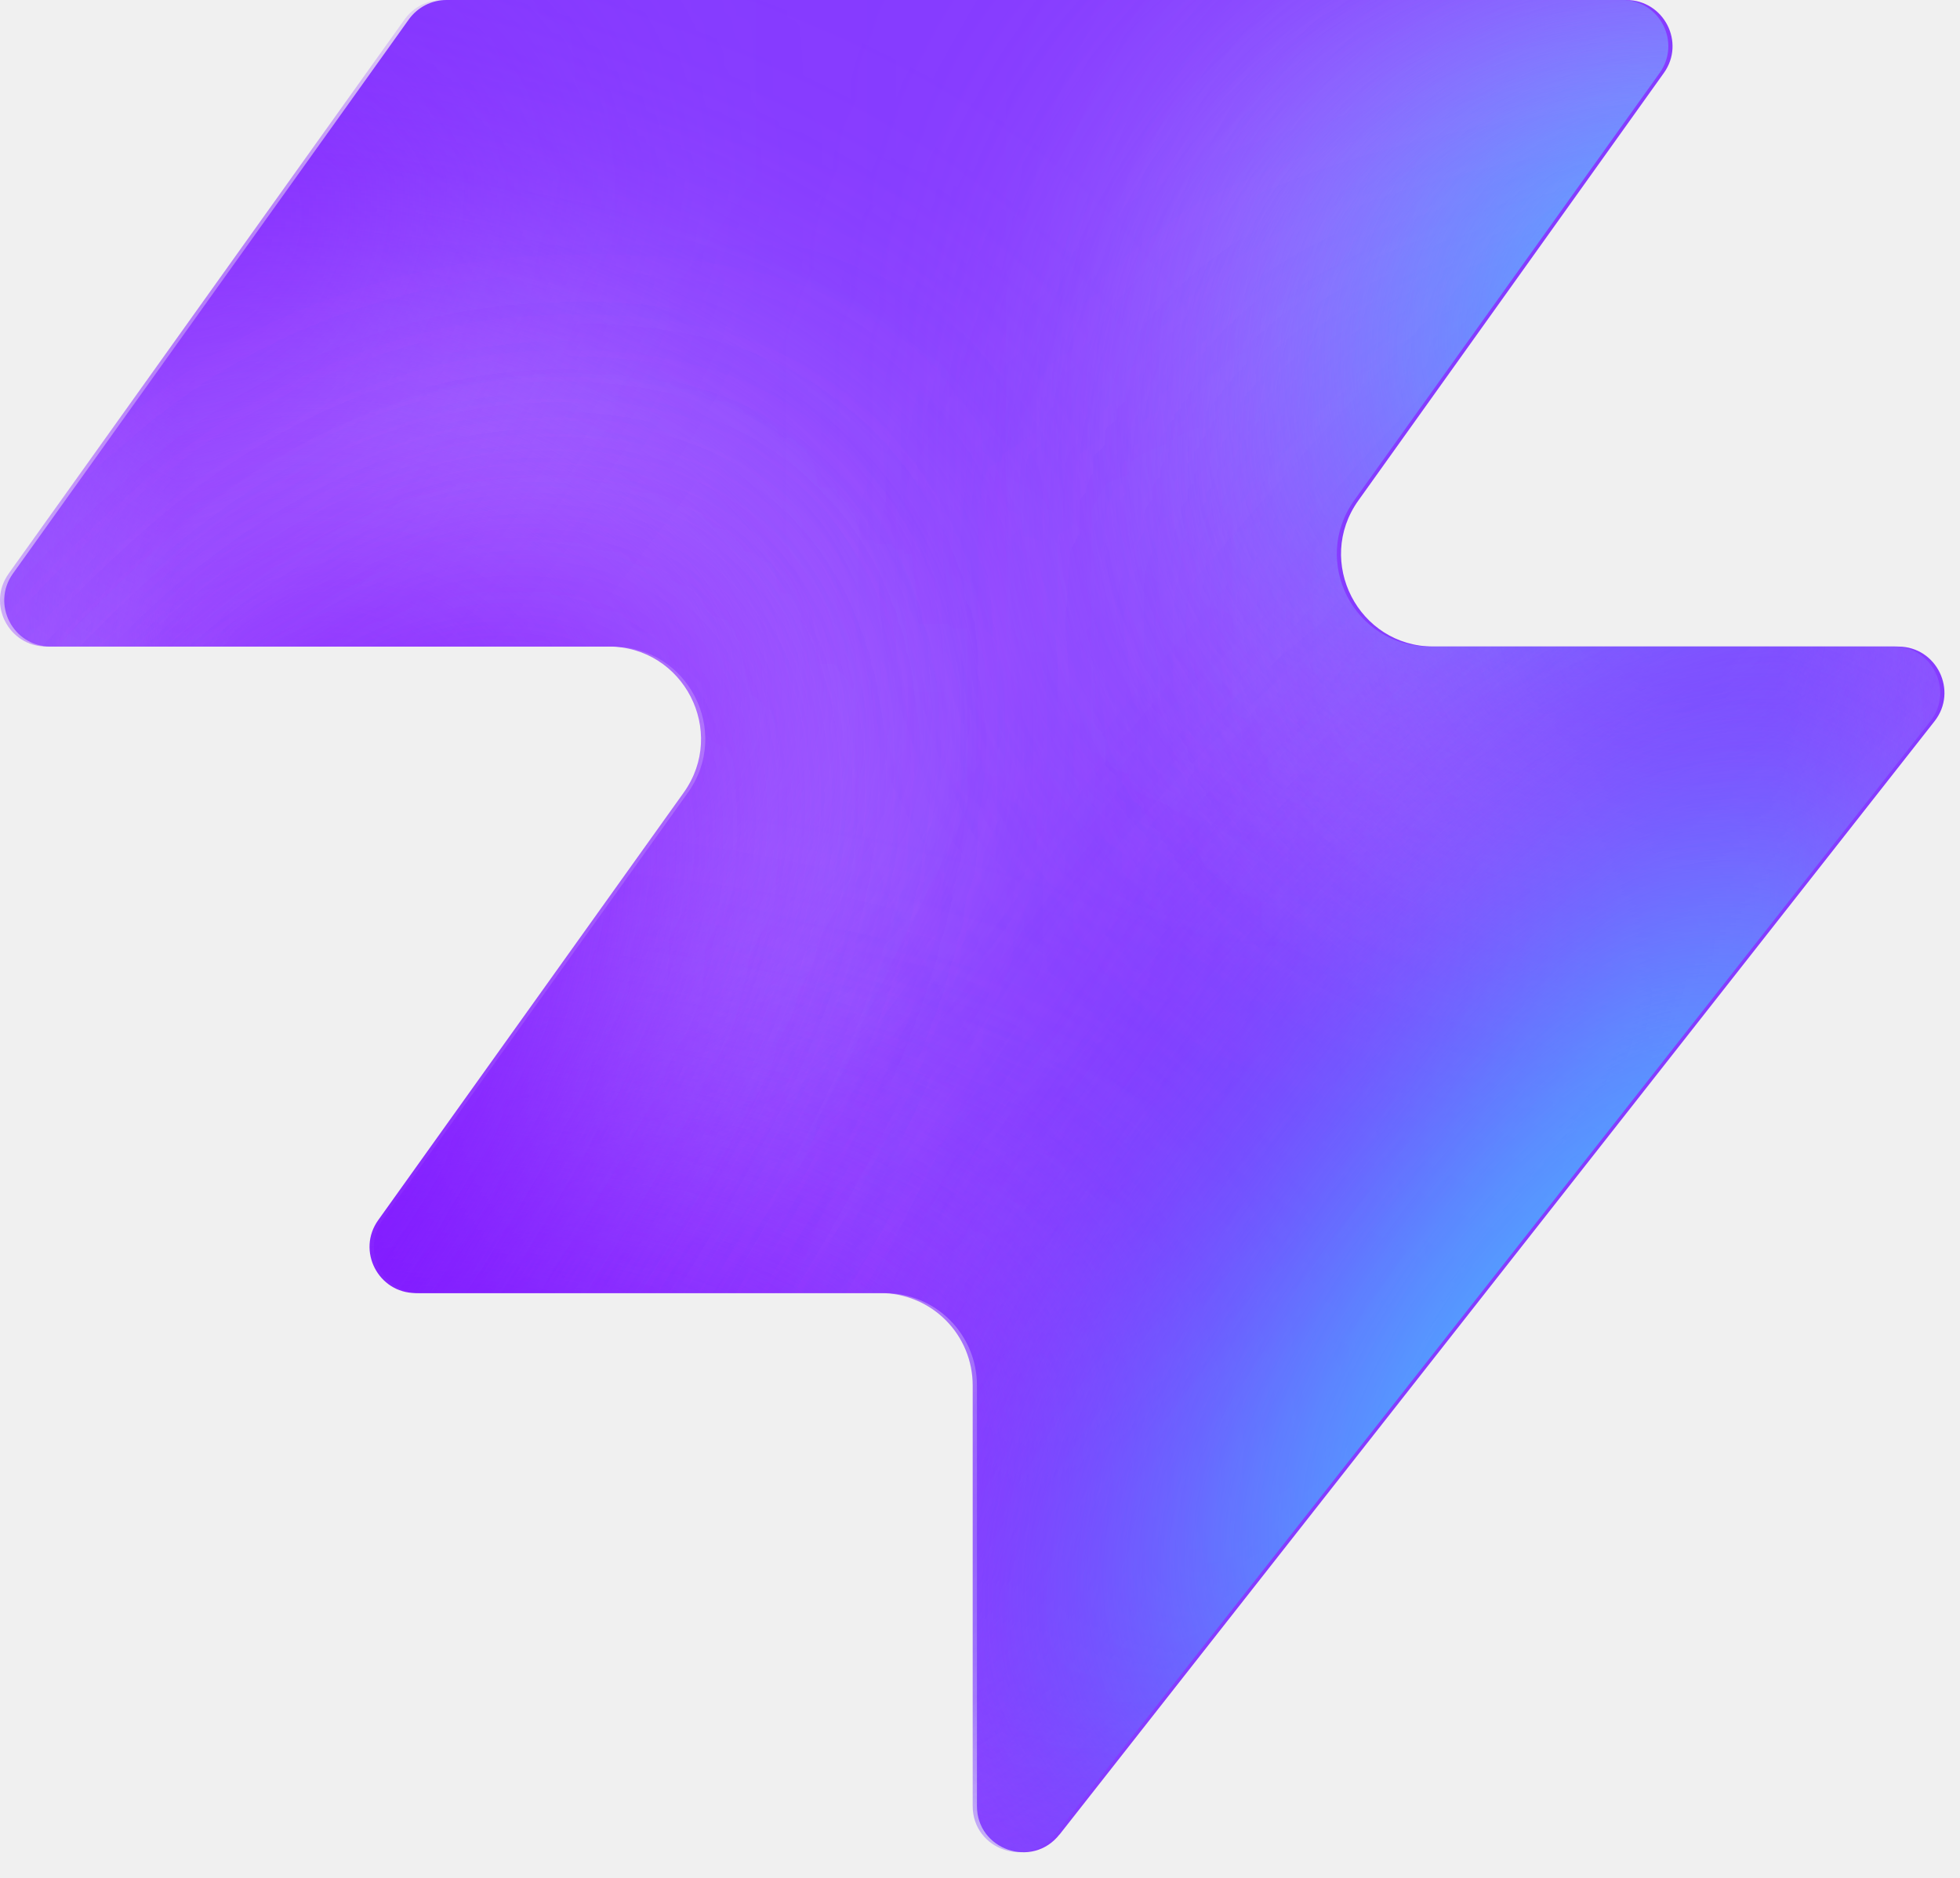
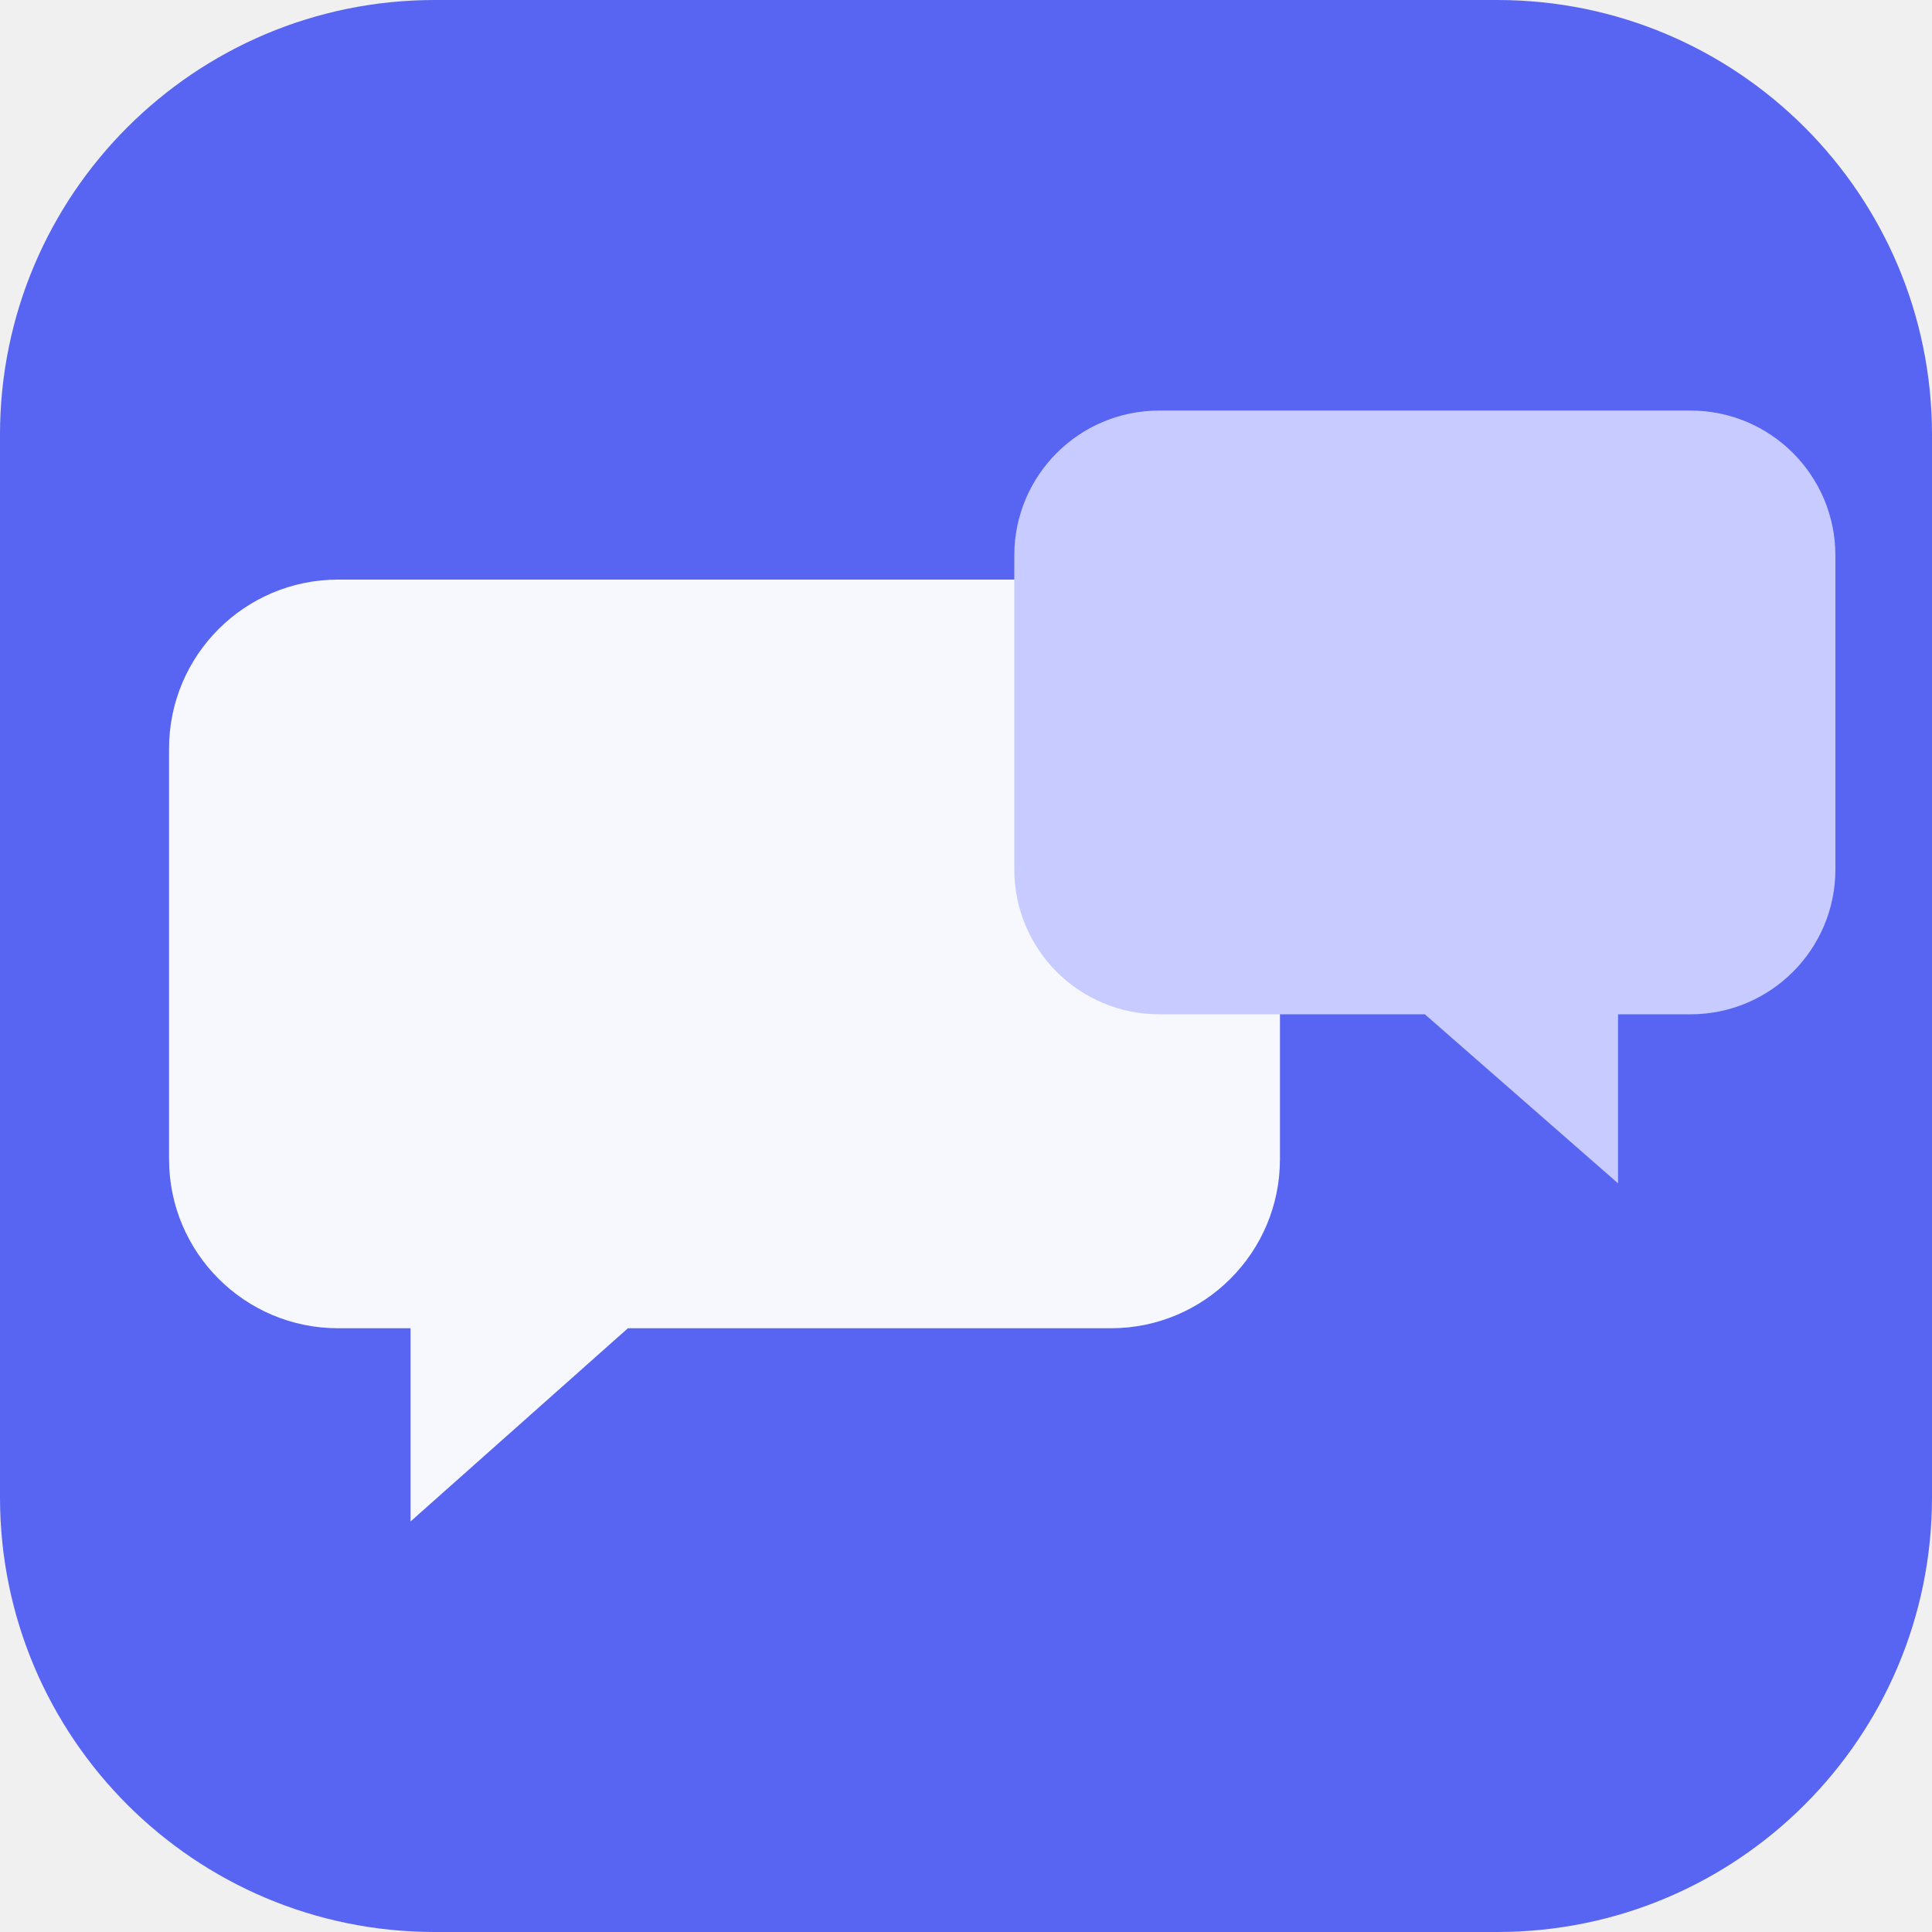
- <svg xmlns="http://www.w3.org/2000/svg" width="48" height="46" fill="none" viewBox="0 0 48 46">
-   <path fill="#863bff" d="M25.946 44.938c-.664.845-2.021.375-2.021-.698V33.937a2.26 2.26 0 0 0-2.262-2.262H10.287c-.92 0-1.456-1.04-.92-1.788l7.48-10.471c1.07-1.497 0-3.578-1.842-3.578H1.237c-.92 0-1.456-1.04-.92-1.788L10.013.474c.214-.297.556-.474.92-.474h28.894c.92 0 1.456 1.04.92 1.788l-7.48 10.471c-1.07 1.498 0 3.579 1.842 3.579h11.377c.943 0 1.473 1.088.89 1.83L25.947 44.94z" style="fill:#863bff;fill:color(display-p3 .525 .23 1);fill-opacity:1" />
-   <mask id="a" width="48" height="46" x="0" y="0" maskUnits="userSpaceOnUse" style="mask-type:alpha">
-     <path fill="#000" d="M25.842 44.938c-.664.844-2.021.375-2.021-.698V33.937a2.26 2.26 0 0 0-2.262-2.262H10.183c-.92 0-1.456-1.04-.92-1.788l7.48-10.471c1.07-1.498 0-3.579-1.842-3.579H1.133c-.92 0-1.456-1.04-.92-1.787L9.91.473c.214-.297.556-.474.92-.474h28.894c.92 0 1.456 1.04.92 1.788l-7.48 10.471c-1.07 1.498 0 3.578 1.842 3.578h11.377c.943 0 1.473 1.088.89 1.832L25.843 44.94z" style="fill:#000;fill-opacity:1" />
-   </mask>
-   <g mask="url(#a)">
-     <g filter="url(#b)">
-       <ellipse cx="5.508" cy="14.704" fill="#ede6ff" rx="5.508" ry="14.704" style="fill:#ede6ff;fill:color(display-p3 .927 .903 1);fill-opacity:1" transform="matrix(.00324 1 1 -.00324 -4.47 31.516)" />
-     </g>
-     <g filter="url(#c)">
-       <ellipse cx="10.399" cy="29.851" fill="#ede6ff" rx="10.399" ry="29.851" style="fill:#ede6ff;fill:color(display-p3 .927 .903 1);fill-opacity:1" transform="matrix(.00324 1 1 -.00324 -39.328 7.883)" />
-     </g>
-     <g filter="url(#d)">
-       <ellipse cx="5.508" cy="30.487" fill="#7e14ff" rx="5.508" ry="30.487" style="fill:#7e14ff;fill:color(display-p3 .492 .077 1);fill-opacity:1" transform="rotate(89.814 -25.913 -14.639)scale(1 -1)" />
-     </g>
-     <g filter="url(#e)">
-       <ellipse cx="5.508" cy="30.599" fill="#7e14ff" rx="5.508" ry="30.599" style="fill:#7e14ff;fill:color(display-p3 .492 .077 1);fill-opacity:1" transform="rotate(89.814 -32.644 -3.334)scale(1 -1)" />
-     </g>
-     <g filter="url(#f)">
-       <ellipse cx="5.508" cy="30.599" fill="#7e14ff" rx="5.508" ry="30.599" style="fill:#7e14ff;fill:color(display-p3 .492 .077 1);fill-opacity:1" transform="matrix(.00324 1 1 -.00324 -34.34 30.47)" />
-     </g>
-     <g filter="url(#g)">
-       <ellipse cx="14.072" cy="22.078" fill="#ede6ff" rx="14.072" ry="22.078" style="fill:#ede6ff;fill:color(display-p3 .927 .903 1);fill-opacity:1" transform="rotate(93.35 24.506 48.493)scale(-1 1)" />
-     </g>
-     <g filter="url(#h)">
-       <ellipse cx="3.47" cy="21.501" fill="#7e14ff" rx="3.47" ry="21.501" style="fill:#7e14ff;fill:color(display-p3 .492 .077 1);fill-opacity:1" transform="rotate(89.009 28.708 47.59)scale(-1 1)" />
-     </g>
-     <g filter="url(#i)">
-       <ellipse cx="3.47" cy="21.501" fill="#7e14ff" rx="3.47" ry="21.501" style="fill:#7e14ff;fill:color(display-p3 .492 .077 1);fill-opacity:1" transform="rotate(89.009 28.708 47.59)scale(-1 1)" />
-     </g>
-     <g filter="url(#j)">
-       <ellipse cx=".387" cy="8.972" fill="#7e14ff" rx="4.407" ry="29.108" style="fill:#7e14ff;fill:color(display-p3 .492 .077 1);fill-opacity:1" transform="rotate(39.51 .387 8.972)" />
-     </g>
-     <g filter="url(#k)">
-       <ellipse cx="47.523" cy="-6.092" fill="#7e14ff" rx="4.407" ry="29.108" style="fill:#7e14ff;fill:color(display-p3 .492 .077 1);fill-opacity:1" transform="rotate(37.892 47.523 -6.092)" />
-     </g>
-     <g filter="url(#l)">
-       <ellipse cx="41.412" cy="6.333" fill="#47bfff" rx="5.971" ry="9.665" style="fill:#47bfff;fill:color(display-p3 .28 .748 1);fill-opacity:1" transform="rotate(37.892 41.412 6.333)" />
-     </g>
-     <g filter="url(#m)">
-       <ellipse cx="-1.879" cy="38.332" fill="#7e14ff" rx="4.407" ry="29.108" style="fill:#7e14ff;fill:color(display-p3 .492 .077 1);fill-opacity:1" transform="rotate(37.892 -1.88 38.332)" />
-     </g>
-     <g filter="url(#n)">
-       <ellipse cx="-1.879" cy="38.332" fill="#7e14ff" rx="4.407" ry="29.108" style="fill:#7e14ff;fill:color(display-p3 .492 .077 1);fill-opacity:1" transform="rotate(37.892 -1.88 38.332)" />
-     </g>
-     <g filter="url(#o)">
-       <ellipse cx="35.651" cy="29.907" fill="#7e14ff" rx="4.407" ry="29.108" style="fill:#7e14ff;fill:color(display-p3 .492 .077 1);fill-opacity:1" transform="rotate(37.892 35.651 29.907)" />
-     </g>
-     <g filter="url(#p)">
-       <ellipse cx="38.418" cy="32.4" fill="#47bfff" rx="5.971" ry="15.297" style="fill:#47bfff;fill:color(display-p3 .28 .748 1);fill-opacity:1" transform="rotate(37.892 38.418 32.4)" />
-     </g>
+ <svg xmlns="http://www.w3.org/2000/svg" width="160" height="160" viewBox="0 0 160 160">
+   <defs>
+     <clipPath id="tileClip">
+       <rect x="0" y="0" width="160" height="160" rx="36" />
+     </clipPath>
+   </defs>
+   <rect x="0" y="0" width="160" height="160" rx="36" fill="#5865F2" />
+   <g clip-path="url(#tileClip)">
+     <path d="M28 48 h64 a14 14 0 0 1 14 14 v34 a14 14 0 0 1 -14 14 h-40 l-18 16 v-16 h-6 a14 14 0 0 1 -14 -14 v-34 a14 14 0 0 1 14 -14 z" fill="#ffffff" opacity="0.95" />
+     <path d="M96 34 h44 a12 12 0 0 1 12 12 v26 a12 12 0 0 1 -12 12 h-6 v14 l-16 -14 h-22 a12 12 0 0 1 -12 -12 v-26 a12 12 0 0 1 12 -12 z" fill="#C7CBFF" />
  </g>
-   <defs>
-     <filter id="b" width="60.045" height="41.654" x="-19.77" y="16.149" color-interpolation-filters="sRGB" filterUnits="userSpaceOnUse">
-       <feFlood flood-opacity="0" result="BackgroundImageFix" />
-       <feBlend in="SourceGraphic" in2="BackgroundImageFix" result="shape" />
-       <feGaussianBlur result="effect1_foregroundBlur_2002_17158" stdDeviation="7.659" />
-     </filter>
-     <filter id="c" width="90.34" height="51.437" x="-54.613" y="-7.533" color-interpolation-filters="sRGB" filterUnits="userSpaceOnUse">
-       <feFlood flood-opacity="0" result="BackgroundImageFix" />
-       <feBlend in="SourceGraphic" in2="BackgroundImageFix" result="shape" />
-       <feGaussianBlur result="effect1_foregroundBlur_2002_17158" stdDeviation="7.659" />
-     </filter>
-     <filter id="d" width="79.355" height="29.4" x="-49.64" y="2.03" color-interpolation-filters="sRGB" filterUnits="userSpaceOnUse">
-       <feFlood flood-opacity="0" result="BackgroundImageFix" />
-       <feBlend in="SourceGraphic" in2="BackgroundImageFix" result="shape" />
-       <feGaussianBlur result="effect1_foregroundBlur_2002_17158" stdDeviation="4.596" />
-     </filter>
-     <filter id="e" width="79.579" height="29.4" x="-45.045" y="20.029" color-interpolation-filters="sRGB" filterUnits="userSpaceOnUse">
-       <feFlood flood-opacity="0" result="BackgroundImageFix" />
-       <feBlend in="SourceGraphic" in2="BackgroundImageFix" result="shape" />
-       <feGaussianBlur result="effect1_foregroundBlur_2002_17158" stdDeviation="4.596" />
-     </filter>
-     <filter id="f" width="79.579" height="29.4" x="-43.513" y="21.178" color-interpolation-filters="sRGB" filterUnits="userSpaceOnUse">
-       <feFlood flood-opacity="0" result="BackgroundImageFix" />
-       <feBlend in="SourceGraphic" in2="BackgroundImageFix" result="shape" />
-       <feGaussianBlur result="effect1_foregroundBlur_2002_17158" stdDeviation="4.596" />
-     </filter>
-     <filter id="g" width="74.749" height="58.852" x="15.756" y="-17.901" color-interpolation-filters="sRGB" filterUnits="userSpaceOnUse">
-       <feFlood flood-opacity="0" result="BackgroundImageFix" />
-       <feBlend in="SourceGraphic" in2="BackgroundImageFix" result="shape" />
-       <feGaussianBlur result="effect1_foregroundBlur_2002_17158" stdDeviation="7.659" />
-     </filter>
-     <filter id="h" width="61.377" height="25.362" x="23.548" y="2.284" color-interpolation-filters="sRGB" filterUnits="userSpaceOnUse">
-       <feFlood flood-opacity="0" result="BackgroundImageFix" />
-       <feBlend in="SourceGraphic" in2="BackgroundImageFix" result="shape" />
-       <feGaussianBlur result="effect1_foregroundBlur_2002_17158" stdDeviation="4.596" />
-     </filter>
-     <filter id="i" width="61.377" height="25.362" x="23.548" y="2.284" color-interpolation-filters="sRGB" filterUnits="userSpaceOnUse">
-       <feFlood flood-opacity="0" result="BackgroundImageFix" />
-       <feBlend in="SourceGraphic" in2="BackgroundImageFix" result="shape" />
-       <feGaussianBlur result="effect1_foregroundBlur_2002_17158" stdDeviation="4.596" />
-     </filter>
-     <filter id="j" width="56.045" height="63.649" x="-27.636" y="-22.853" color-interpolation-filters="sRGB" filterUnits="userSpaceOnUse">
-       <feFlood flood-opacity="0" result="BackgroundImageFix" />
-       <feBlend in="SourceGraphic" in2="BackgroundImageFix" result="shape" />
-       <feGaussianBlur result="effect1_foregroundBlur_2002_17158" stdDeviation="4.596" />
-     </filter>
-     <filter id="k" width="54.814" height="64.646" x="20.116" y="-38.415" color-interpolation-filters="sRGB" filterUnits="userSpaceOnUse">
-       <feFlood flood-opacity="0" result="BackgroundImageFix" />
-       <feBlend in="SourceGraphic" in2="BackgroundImageFix" result="shape" />
-       <feGaussianBlur result="effect1_foregroundBlur_2002_17158" stdDeviation="4.596" />
-     </filter>
-     <filter id="l" width="33.541" height="35.313" x="24.641" y="-11.323" color-interpolation-filters="sRGB" filterUnits="userSpaceOnUse">
-       <feFlood flood-opacity="0" result="BackgroundImageFix" />
-       <feBlend in="SourceGraphic" in2="BackgroundImageFix" result="shape" />
-       <feGaussianBlur result="effect1_foregroundBlur_2002_17158" stdDeviation="4.596" />
-     </filter>
-     <filter id="m" width="54.814" height="64.646" x="-29.286" y="6.009" color-interpolation-filters="sRGB" filterUnits="userSpaceOnUse">
-       <feFlood flood-opacity="0" result="BackgroundImageFix" />
-       <feBlend in="SourceGraphic" in2="BackgroundImageFix" result="shape" />
-       <feGaussianBlur result="effect1_foregroundBlur_2002_17158" stdDeviation="4.596" />
-     </filter>
-     <filter id="n" width="54.814" height="64.646" x="-29.286" y="6.009" color-interpolation-filters="sRGB" filterUnits="userSpaceOnUse">
-       <feFlood flood-opacity="0" result="BackgroundImageFix" />
-       <feBlend in="SourceGraphic" in2="BackgroundImageFix" result="shape" />
-       <feGaussianBlur result="effect1_foregroundBlur_2002_17158" stdDeviation="4.596" />
-     </filter>
-     <filter id="o" width="54.814" height="64.646" x="8.244" y="-2.416" color-interpolation-filters="sRGB" filterUnits="userSpaceOnUse">
-       <feFlood flood-opacity="0" result="BackgroundImageFix" />
-       <feBlend in="SourceGraphic" in2="BackgroundImageFix" result="shape" />
-       <feGaussianBlur result="effect1_foregroundBlur_2002_17158" stdDeviation="4.596" />
-     </filter>
-     <filter id="p" width="39.409" height="43.623" x="18.713" y="10.588" color-interpolation-filters="sRGB" filterUnits="userSpaceOnUse">
-       <feFlood flood-opacity="0" result="BackgroundImageFix" />
-       <feBlend in="SourceGraphic" in2="BackgroundImageFix" result="shape" />
-       <feGaussianBlur result="effect1_foregroundBlur_2002_17158" stdDeviation="4.596" />
-     </filter>
-   </defs>
</svg>
